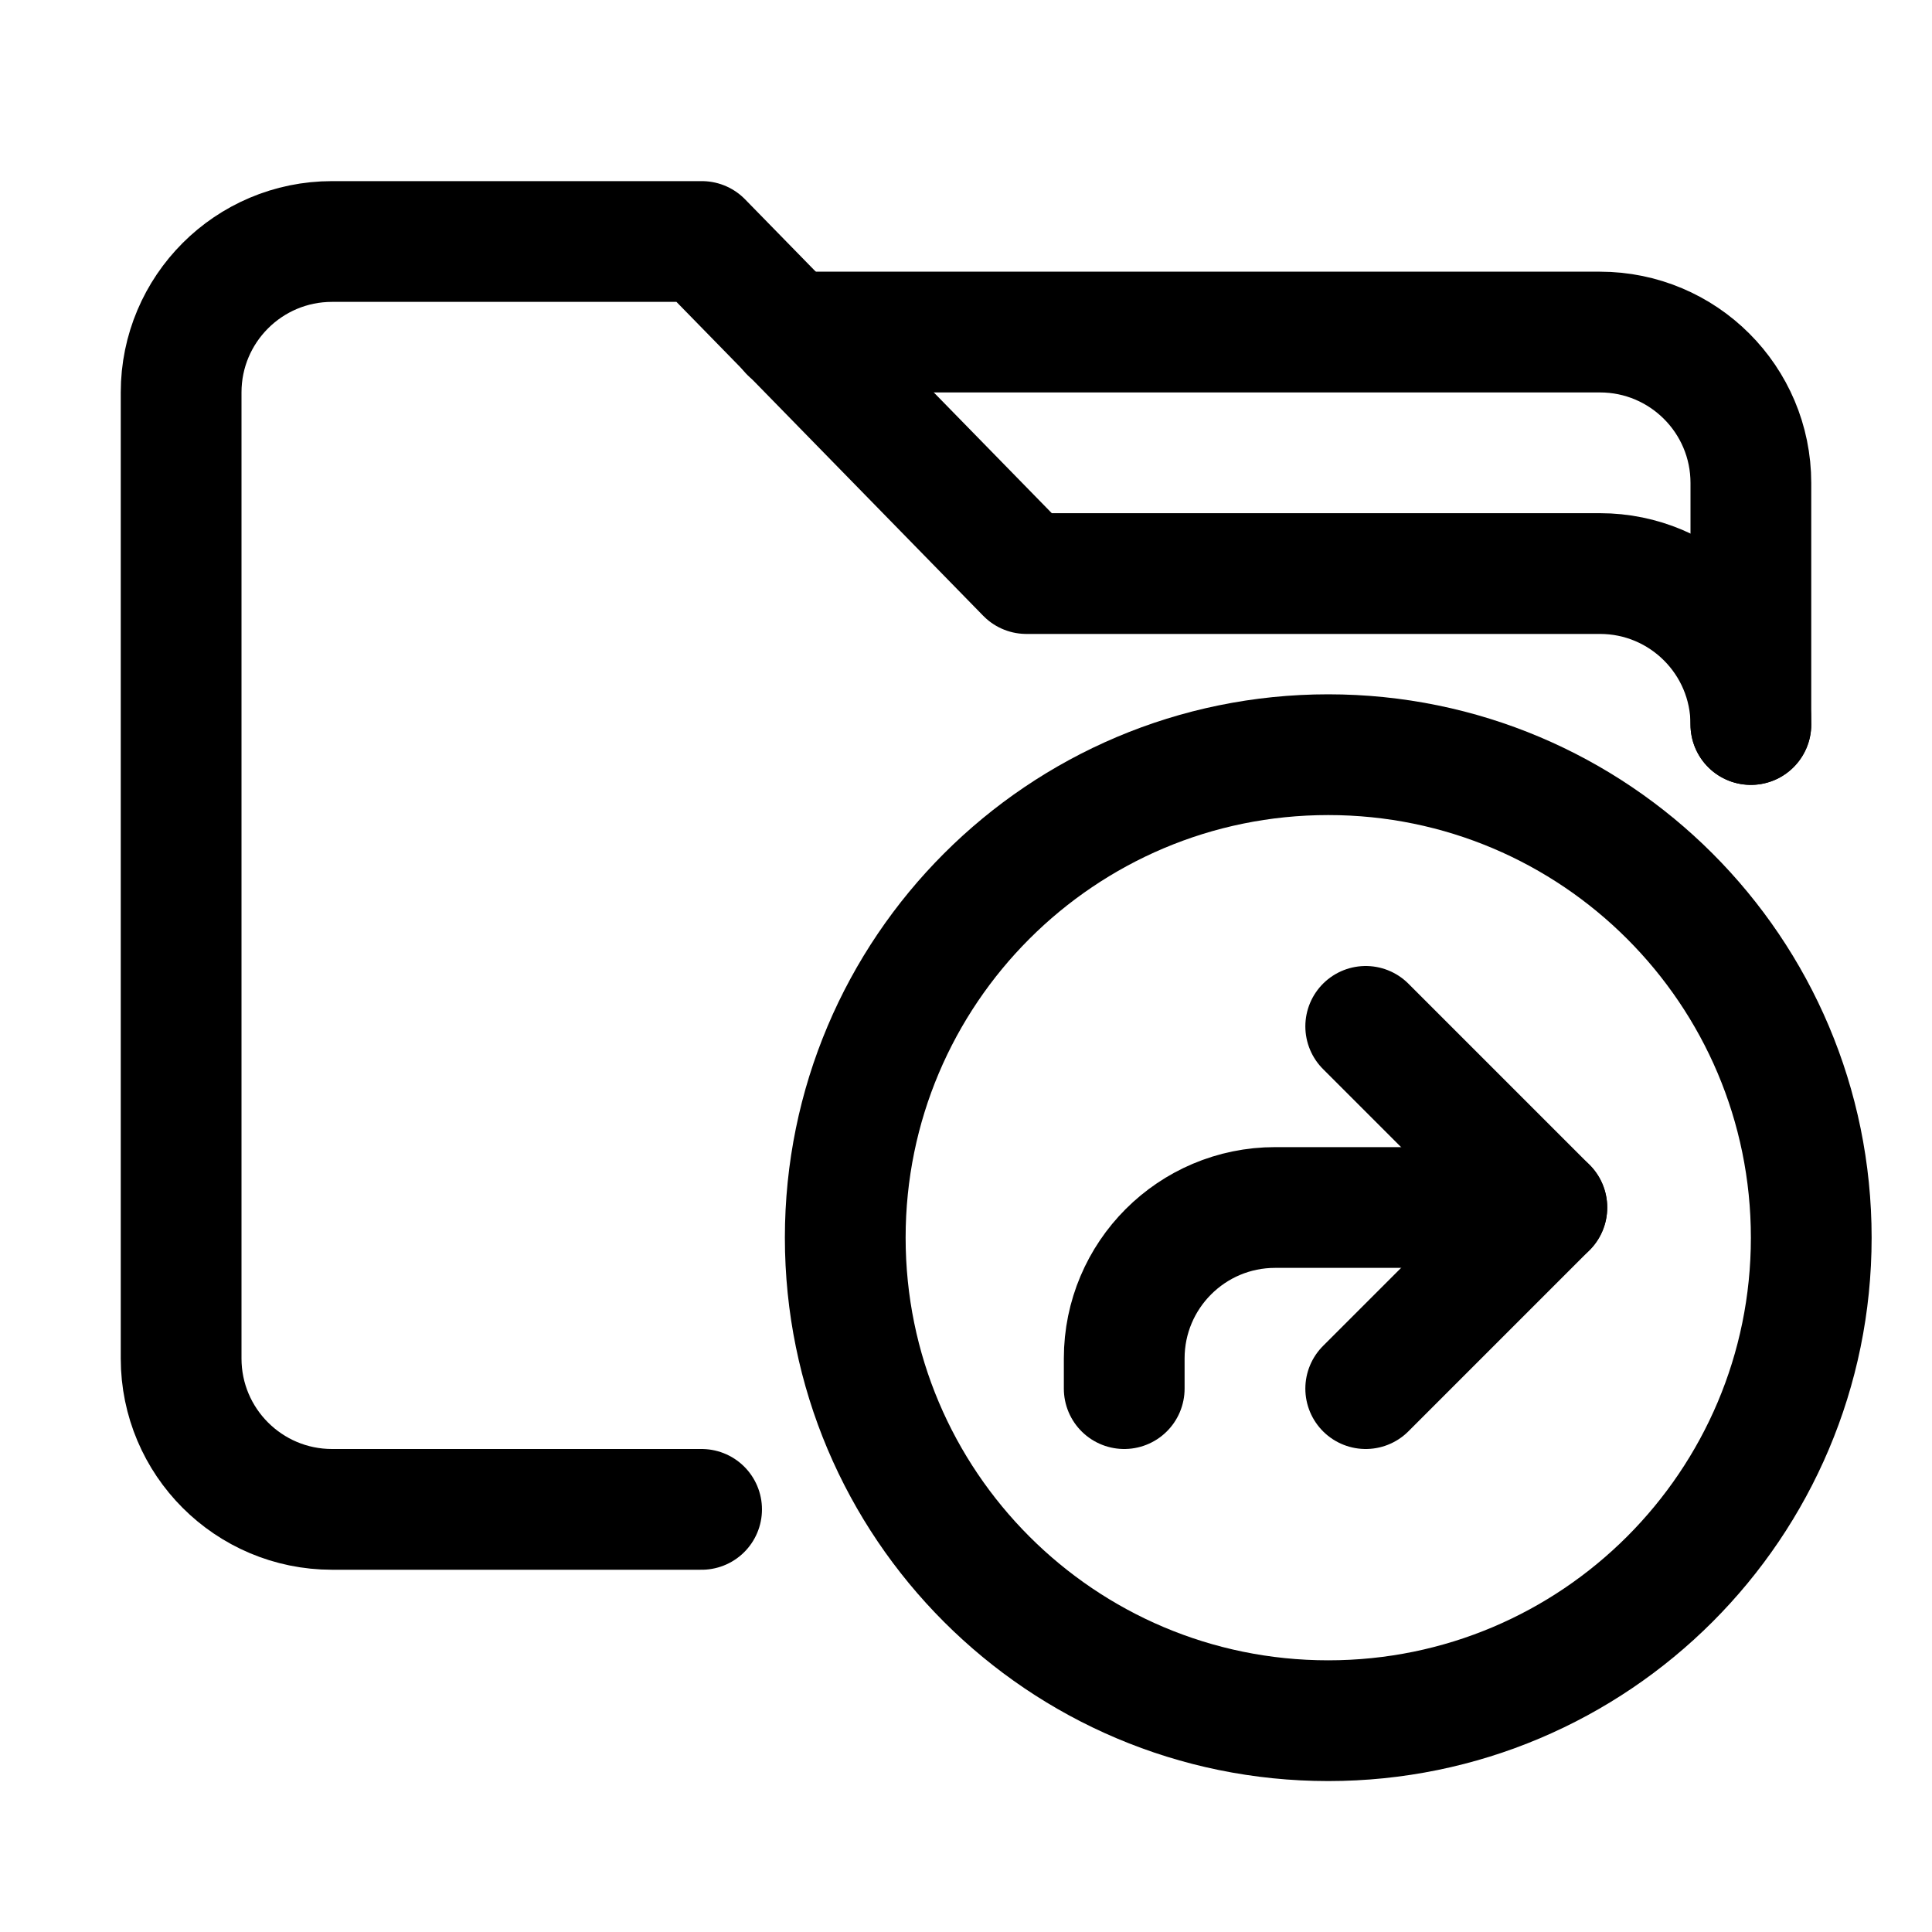
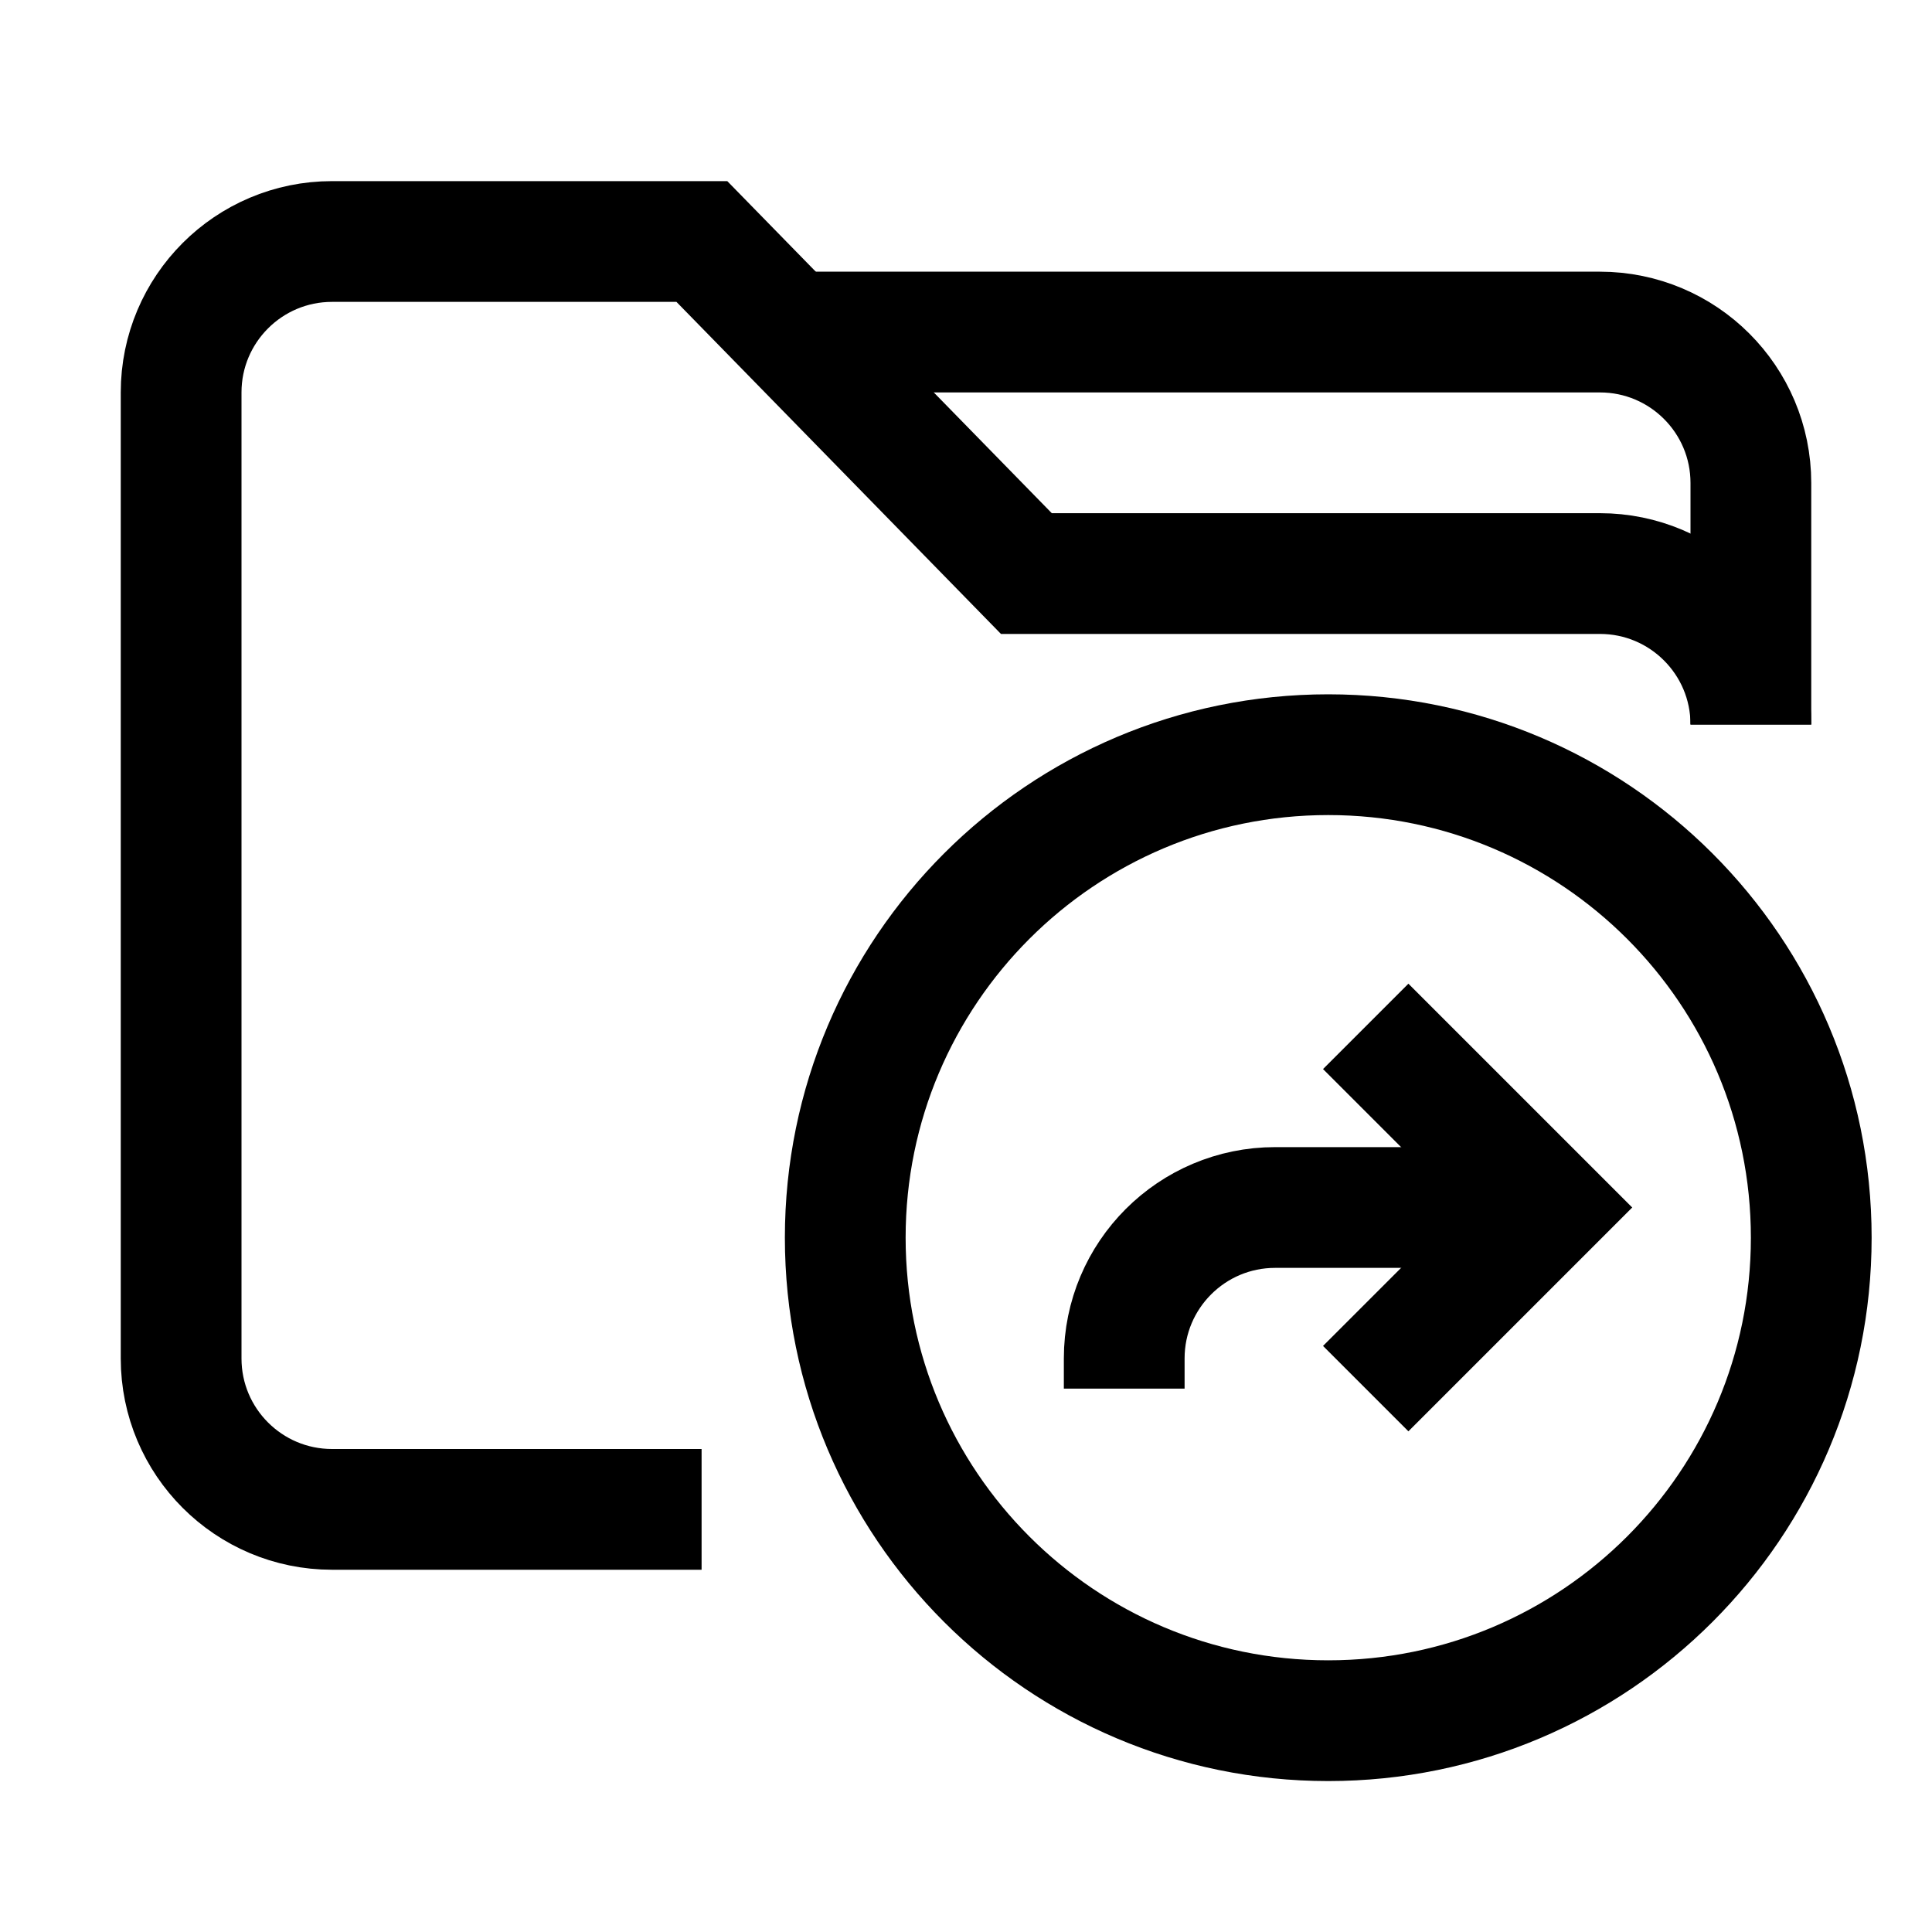
<svg xmlns="http://www.w3.org/2000/svg" width="512" height="512" viewBox="0 0 512 512">
-   <path d="M464,192a40,40,0,0,0-40-40H272L186,64H88a40,40,0,0,0-40,40V360a40,40,0,0,0,40,40h97.93" fill="none" stroke="#000" stroke-linecap="round" stroke-linejoin="round" stroke-width="32" />
-   <path d="M464,192V128a40,40,0,0,0-40-40H209.33" fill="none" stroke="#000" stroke-linecap="round" stroke-linejoin="round" stroke-width="32" />
-   <circle cx="352" cy="328" r="128" fill="none" stroke="#000" stroke-linecap="round" stroke-linejoin="round" stroke-width="32" />
-   <path d="M297.93,368v-8a40,40,0,0,1,40-40h72" fill="none" stroke="#000" stroke-linecap="round" stroke-linejoin="round" stroke-width="32" />
-   <polyline points="361.93 272 409.93 320 361.93 368" fill="none" stroke="#000" stroke-linecap="round" stroke-linejoin="round" stroke-width="32" />
+   <path d="M464,192a40,40,0,0,0-40-40H272L186,64H88a40,40,0,0,0-40,40V360a40,40,0,0,0,40,40h97.93" fill="none" stroke="#000" stroke-linecap="butt" stroke-linejoin="miter" stroke-width="32" />
+   <path d="M464,192V128a40,40,0,0,0-40-40H209.33" fill="none" stroke="#000" stroke-linecap="butt" stroke-linejoin="miter" stroke-width="32" />
+   <circle cx="352" cy="328" r="128" fill="none" stroke="#000" stroke-linecap="butt" stroke-linejoin="miter" stroke-width="32" />
+   <path d="M297.93,368v-8a40,40,0,0,1,40-40h72" fill="none" stroke="#000" stroke-linecap="butt" stroke-linejoin="miter" stroke-width="32" />
+   <polyline points="361.93 272 409.93 320 361.93 368" fill="none" stroke="#000" stroke-linecap="butt" stroke-linejoin="miter" stroke-width="32" />
</svg>
